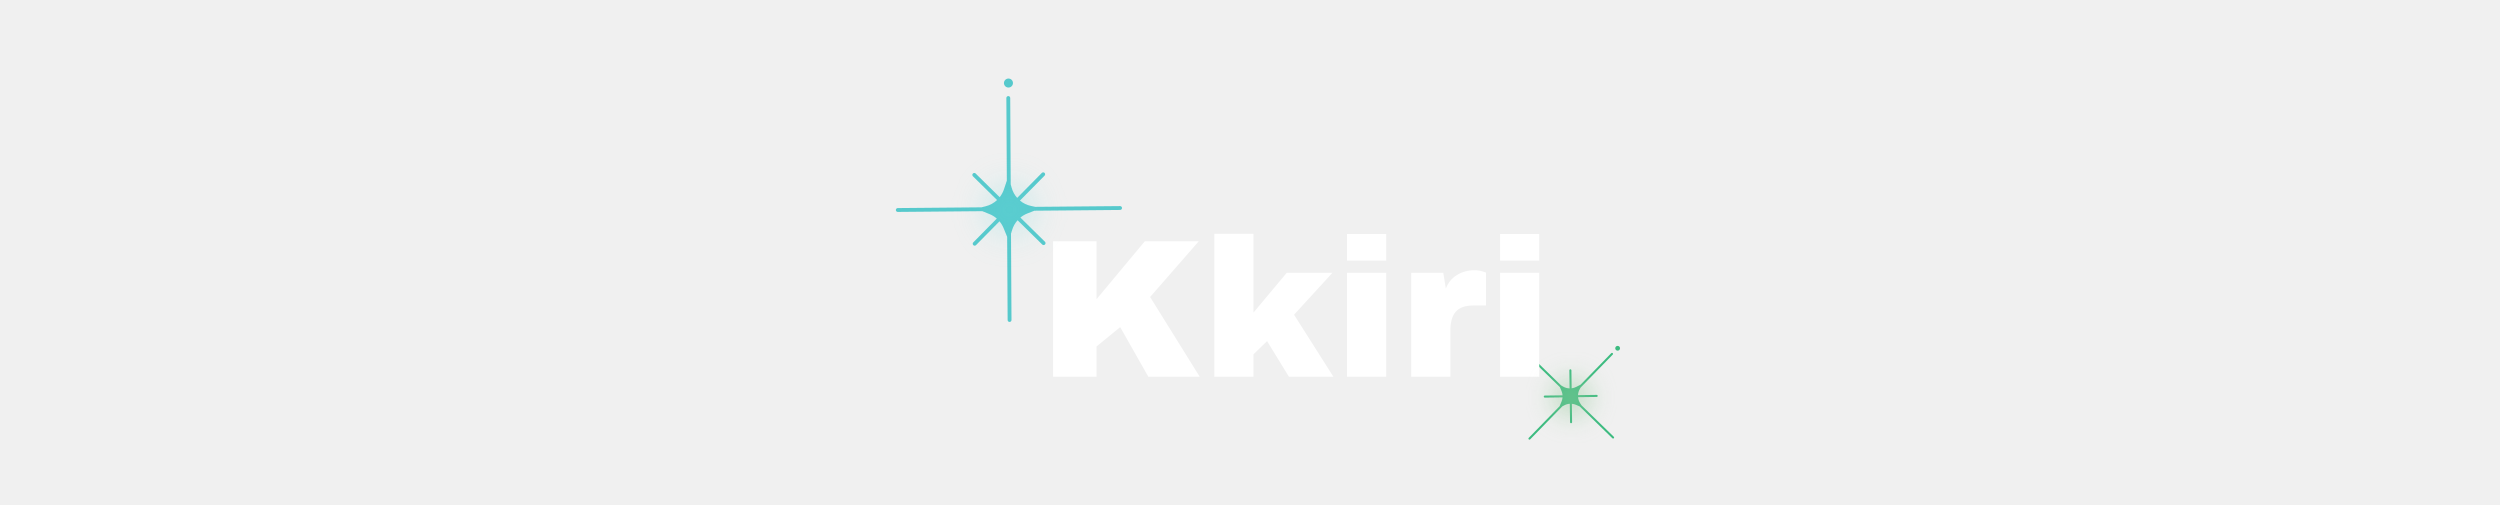
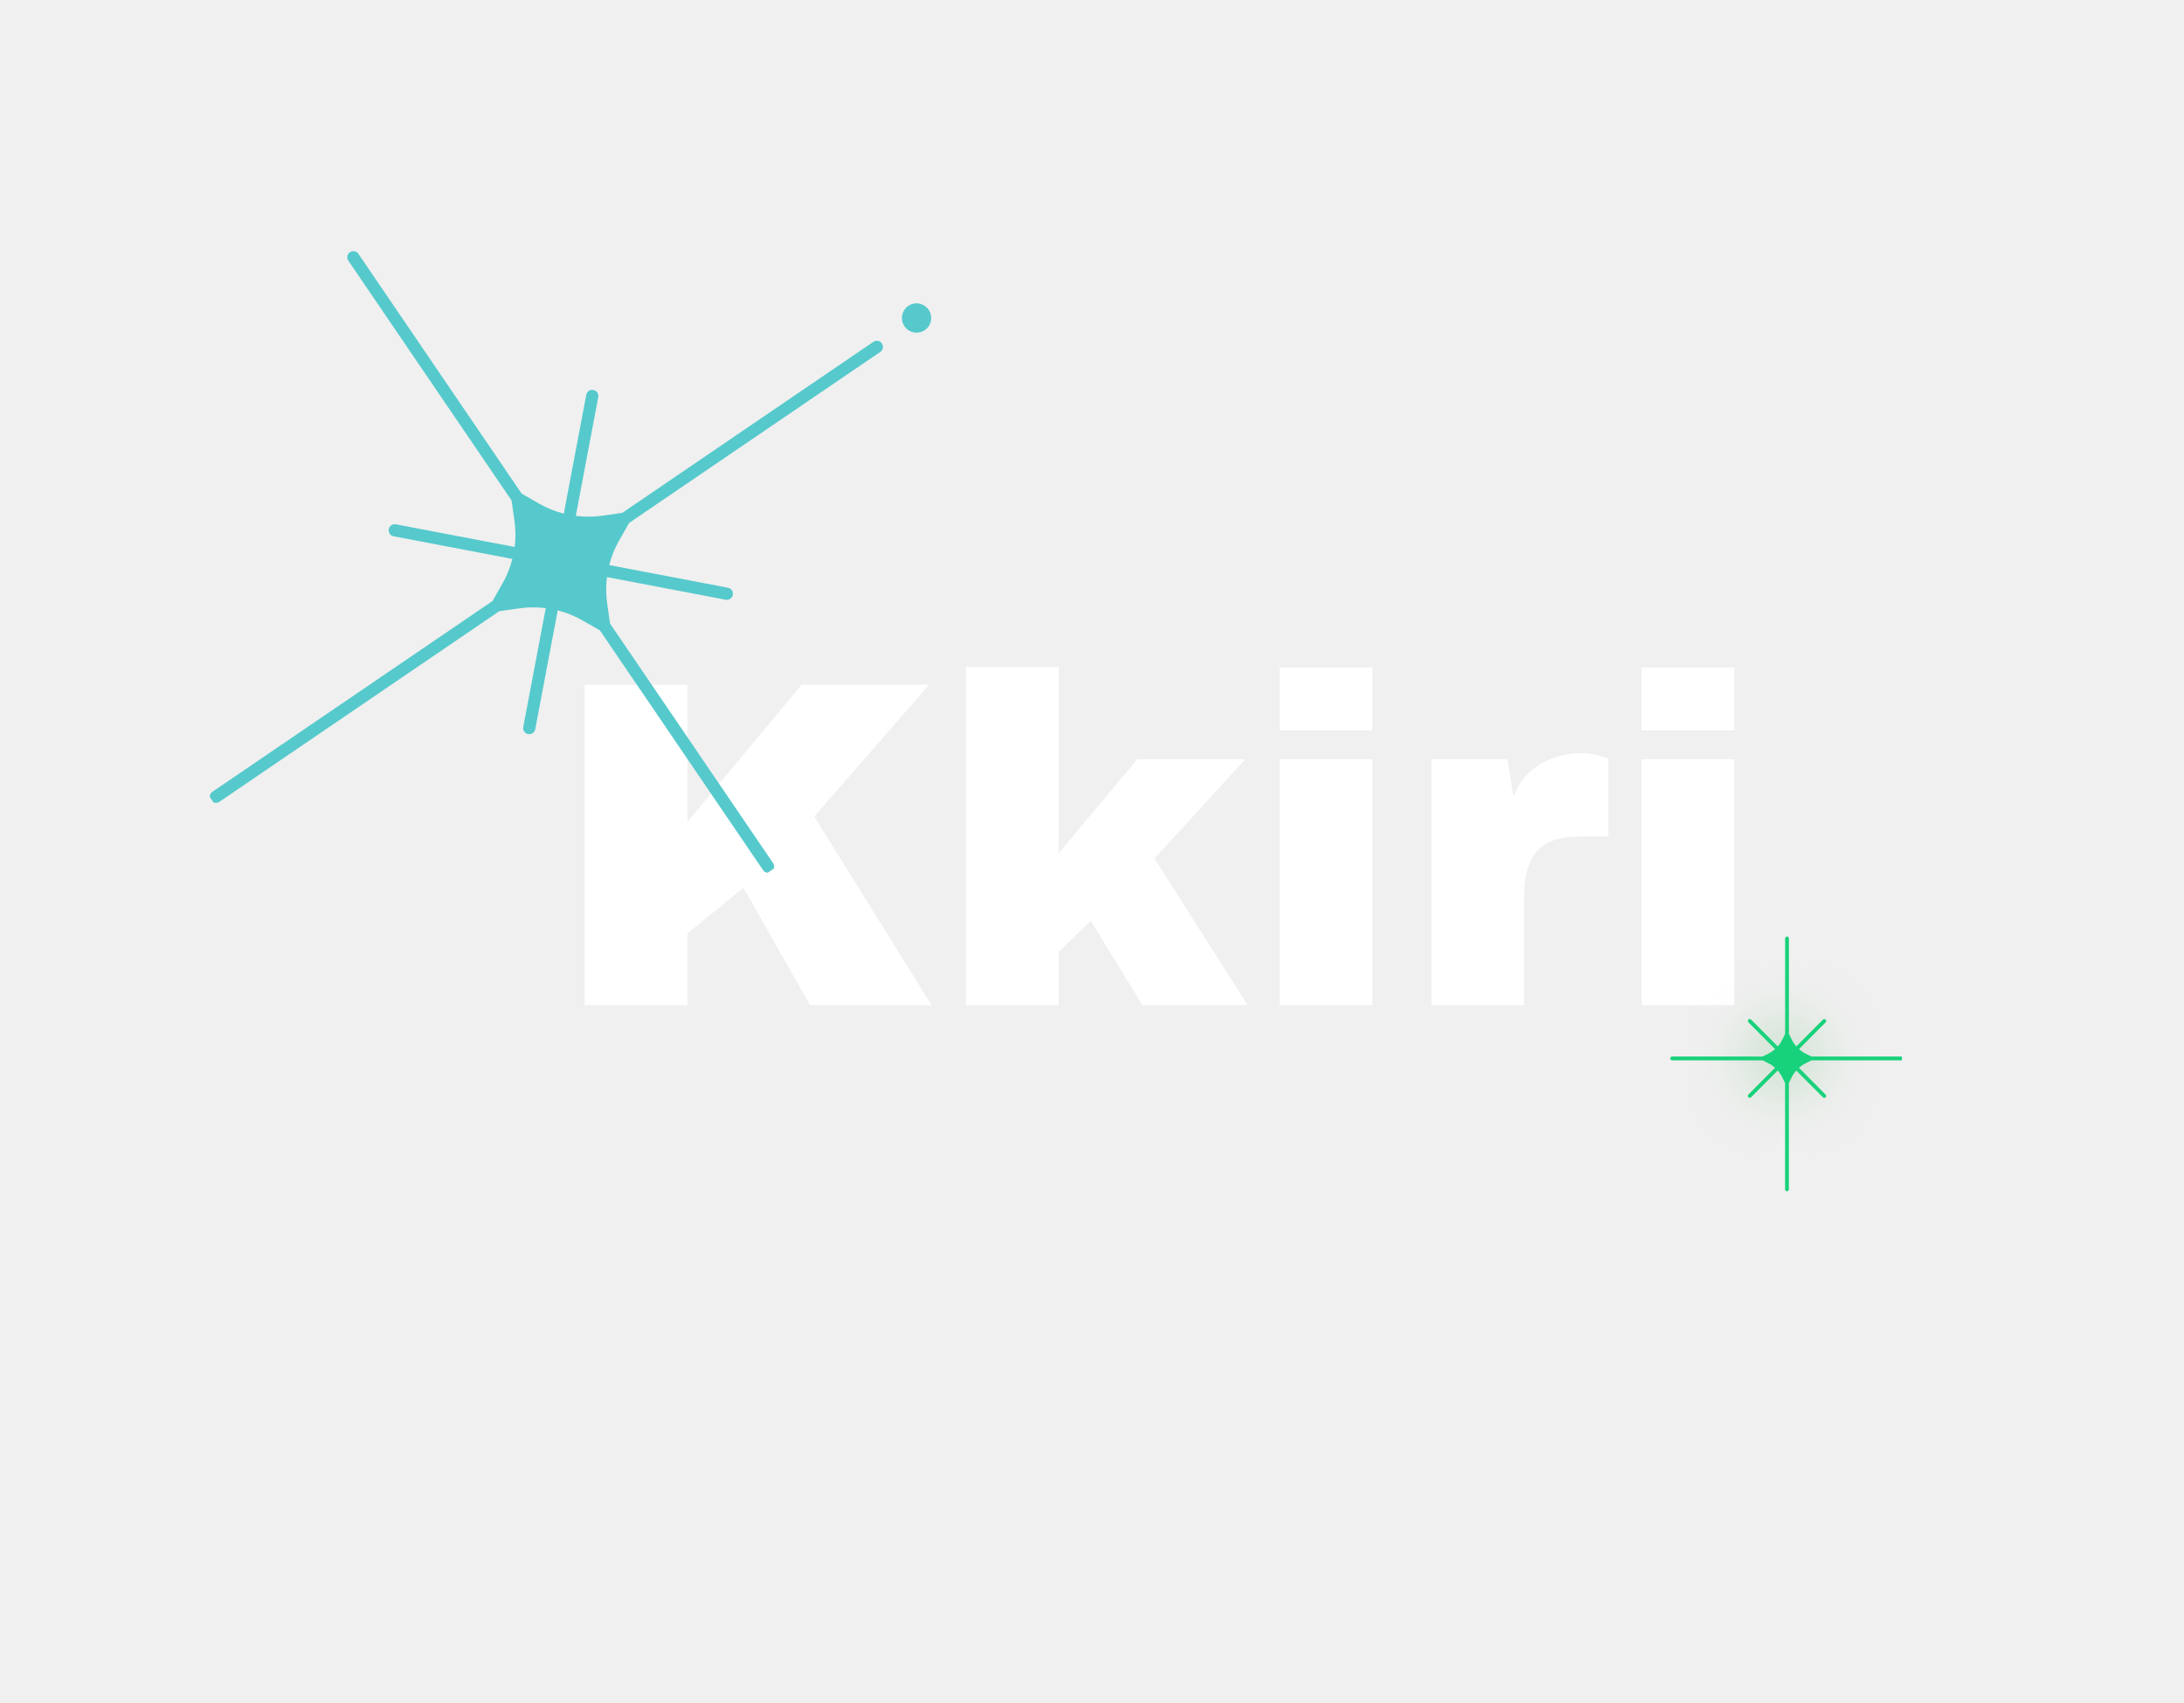
- <svg xmlns="http://www.w3.org/2000/svg" width="1200" height="242" viewBox="0 0 1200 242" fill="none">
-   <path fill-rule="evenodd" clip-rule="evenodd" d="M485.287 41.638C486.273 40.958 486.522 39.611 485.845 38.629C485.168 37.647 483.82 37.402 482.835 38.082C481.849 38.761 481.6 40.108 482.277 41.09C482.954 42.072 484.302 42.317 485.287 41.638ZM484.907 47.031C484.904 46.519 484.486 46.108 483.974 46.112C483.461 46.117 483.048 46.535 483.051 47.047L483.279 86.709L481.884 90.897C481.423 92.278 480.731 93.546 479.855 94.657L468.3 83.284C467.935 82.926 467.348 82.931 466.987 83.296C466.627 83.661 466.63 84.248 466.995 84.606L478.597 96.026C477.072 97.457 475.185 98.502 473.091 99.021L471.094 99.516L430.927 99.873C430.415 99.878 430.002 100.296 430.005 100.808C430.007 101.32 430.425 101.731 430.938 101.727L471.516 101.366L474.93 102.741C476.234 103.266 477.425 104.004 478.46 104.913L467.174 116.351C466.814 116.716 466.817 117.303 467.181 117.661C467.546 118.02 468.133 118.015 468.494 117.65L479.755 106.237C480.574 107.21 481.244 108.312 481.733 109.513L483.433 113.685L483.662 153.623C483.665 154.135 484.083 154.546 484.596 154.542C485.108 154.537 485.521 154.119 485.518 153.607L485.28 112.145L485.82 110.376C486.352 108.63 487.257 107.047 488.446 105.719L500.279 117.366C500.643 117.725 501.231 117.719 501.591 117.354C501.951 116.989 501.948 116.402 501.583 116.044L489.786 104.432C490.795 103.598 491.942 102.919 493.191 102.433L496.501 101.144L537.645 100.778C538.158 100.773 538.571 100.355 538.568 99.843C538.565 99.331 538.147 98.92 537.634 98.924L496.938 99.286L494.918 98.861C492.916 98.44 491.093 97.54 489.578 96.281L501.398 84.302C501.758 83.937 501.755 83.35 501.391 82.991C501.026 82.633 500.439 82.638 500.079 83.003L488.247 94.994C487.002 93.596 486.071 91.907 485.563 90.032L485.145 88.487L484.907 47.031Z" fill="#56C9CC" />
-   <path fill-rule="evenodd" clip-rule="evenodd" d="M776.267 168.305C776.893 168.416 777.491 167.998 777.602 167.372C777.713 166.746 777.296 166.148 776.669 166.037C776.043 165.925 775.445 166.343 775.334 166.969C775.223 167.596 775.64 168.194 776.267 168.305ZM774.109 170.209C774.299 170.013 774.295 169.701 774.1 169.511C773.905 169.32 773.592 169.325 773.402 169.52L758.66 184.656L756.566 185.723C755.876 186.074 755.14 186.296 754.393 186.39L754.279 177.744C754.275 177.472 754.051 177.254 753.779 177.257C753.506 177.261 753.288 177.485 753.292 177.757L753.406 186.438C752.295 186.409 751.192 186.099 750.207 185.512L749.263 184.949L733.957 170.041C733.762 169.851 733.449 169.855 733.259 170.05C733.068 170.245 733.073 170.558 733.268 170.748L748.737 185.814L749.511 187.612C749.808 188.3 749.981 189.026 750.033 189.758L741.493 189.871C741.22 189.874 741.002 190.098 741.006 190.371C741.01 190.643 741.233 190.862 741.506 190.858L750.027 190.746C749.973 191.422 749.814 192.091 749.55 192.73L748.632 194.951L733.789 210.191C733.598 210.387 733.603 210.699 733.798 210.889C733.993 211.08 734.306 211.076 734.496 210.88L749.907 195.058L750.771 194.589C751.625 194.126 752.558 193.864 753.503 193.806L753.62 202.657C753.623 202.929 753.847 203.148 754.12 203.144C754.393 203.14 754.611 202.916 754.607 202.644L754.491 193.819C755.185 193.881 755.872 194.052 756.526 194.336L758.256 195.086L773.939 210.361C774.135 210.552 774.447 210.548 774.638 210.352C774.828 210.157 774.824 209.844 774.628 209.654L759.121 194.55L758.514 193.628C757.915 192.717 757.563 191.693 757.461 190.648L766.406 190.53C766.678 190.526 766.896 190.302 766.893 190.03C766.889 189.757 766.665 189.539 766.393 189.542L757.439 189.66C757.492 188.664 757.771 187.675 758.28 186.773L758.699 186.031L774.109 170.209Z" fill="#3CBB80" />
-   <path d="M720.024 125.079V112.32H738.831V125.079H720.024ZM720.024 180.837V130.938H738.831V180.837H720.024Z" fill="white" />
-   <path d="M707.708 129.711C709.157 129.711 710.448 129.9 711.582 130.278C712.716 130.593 713.283 130.782 713.283 130.845V146.628H707.235C703.329 146.628 700.494 147.636 698.73 149.652C697.028 151.668 696.178 154.661 696.178 158.63V180.839H677.371V130.94H692.776L694.004 138.5C695.138 135.602 696.934 133.428 699.391 131.979C701.848 130.467 704.62 129.711 707.708 129.711Z" fill="white" />
-   <path d="M646.561 125.079V112.32H665.368V125.079H646.561ZM646.561 180.837V130.938H665.368V180.837H646.561Z" fill="white" />
-   <path d="M617.644 130.939H639.569L621.141 151.069L640.042 180.838H618.684L608.193 163.732L601.672 170.064V180.838H582.866V112.227H601.672V150.029L617.644 130.939Z" fill="white" />
-   <path d="M549.503 115.816H575.398L552.054 142.562L575.87 180.837H551.204L537.69 157.021L526.349 166.283V180.837H505.463V115.816H526.349V143.601L549.503 115.816Z" fill="white" />
-   <g filter="url(#filter0_f_2777_2694)">
-     <circle cx="754.275" cy="190.785" r="9.703" fill="#99CC9E" fill-opacity="0.5" />
+ <svg xmlns="http://www.w3.org/2000/svg" width="449" height="350" viewBox="0 0 449 350" fill="none">
+   <path d="M337.491 150.121V137.2H356.537V150.121H337.491ZM337.491 206.588V156.054H356.537V206.588H337.491Z" fill="white" />
+   <path d="M325.02 154.811C326.487 154.811 327.795 155.002 328.944 155.385C330.092 155.704 330.666 155.895 330.666 155.959V171.942H324.541C320.585 171.942 317.714 172.963 315.928 175.005C314.205 177.046 313.344 180.077 313.344 184.097V206.588H294.298V156.055H309.898L311.142 163.711C312.291 160.776 314.109 158.575 316.598 157.108C319.086 155.576 321.893 154.811 325.02 154.811Z" fill="white" />
+   <path d="M263.096 150.121V137.2H282.141V150.121H263.096ZM263.096 206.588V156.054H282.141V206.588H263.096Z" fill="white" />
+   <path d="M233.809 156.054H256.013L237.351 176.44L256.492 206.588H234.862L224.239 189.265L217.635 195.677V206.588H198.589V137.104H217.635V175.387L233.809 156.054Z" fill="white" />
+   <path d="M164.804 140.741H191.028L167.388 167.826L191.506 206.588H166.527L152.841 182.469L141.356 191.849V206.588H120.205V140.741H141.356V168.879L164.804 140.741Z" fill="white" />
+   <g clip-path="url(#clip0_0_1)">
+     <path d="M158.973 177.456L125.42 128.176L124.818 123.996C124.566 122.201 124.561 120.395 124.781 118.618L149.193 123.27C149.876 123.4 150.53 122.955 150.659 122.272C150.789 121.589 150.342 120.933 149.66 120.803L125.248 116.151C125.692 114.416 126.35 112.729 127.246 111.16L129.333 107.493L180.973 72.334C181.545 71.944 181.692 71.164 181.303 70.591C180.913 70.019 180.132 69.87 179.561 70.259L127.929 105.413L123.752 106.01C121.958 106.261 120.153 106.263 118.376 106.04L122.995 81.622C123.124 80.939 122.678 80.284 121.995 80.153C121.313 80.023 120.658 80.469 120.529 81.152L115.91 105.57C114.176 105.124 112.489 104.463 110.919 103.565L107.251 101.472L73.687 52.175C73.298 51.603 72.517 51.454 71.946 51.843C71.374 52.232 71.226 53.013 71.616 53.585L105.169 102.866L105.771 107.045C106.024 108.841 106.028 110.647 105.808 112.424L81.396 107.771C80.713 107.641 80.059 108.087 79.93 108.77C79.866 109.104 79.939 109.443 80.12 109.709C80.301 109.974 80.581 110.172 80.924 110.23L105.335 114.882C104.892 116.617 104.233 118.304 103.338 119.873L101.251 123.54L43.687 162.733C43.115 163.122 42.967 163.903 43.357 164.475C43.747 165.047 44.527 165.196 45.099 164.807L102.646 125.626L106.823 125.028C108.617 124.778 110.422 124.776 112.199 124.999L107.58 149.417C107.517 149.751 107.59 150.09 107.77 150.356C107.951 150.621 108.231 150.819 108.574 150.877C109.257 151.007 109.911 150.561 110.04 149.879L114.659 125.461C116.394 125.907 118.081 126.567 119.65 127.466L123.318 129.558L156.871 178.839C157.261 179.411 158.041 179.56 158.613 179.171C159.184 178.782 159.332 178.001 158.942 177.429L158.973 177.456Z" fill="#56C9CC" />
+     <path d="M185.945 67.059C186.881 68.434 188.752 68.79 190.125 67.856C191.498 66.921 191.852 65.049 190.916 63.675C189.98 62.3 188.108 61.943 186.736 62.878C185.363 63.812 185.009 65.684 185.945 67.059Z" fill="#56C9CC" />
  </g>
-   <g filter="url(#filter1_f_2777_2694)">
-     <circle cx="484.536" cy="100.741" r="11.643" fill="#67D9DC" fill-opacity="0.3" />
+   <g clip-path="url(#clip1_0_1)">
+     <g filter="url(#filter0_f_0_1)">
+       <ellipse cx="366.619" cy="217.344" rx="7.619" ry="7.661" fill="#99CC9E" fill-opacity="0.5" />
+     </g>
+     <path d="M390.994 217.165H372.42L371.238 216.583C370.731 216.332 370.265 216.014 369.846 215.643L375.325 210.135C375.478 209.981 375.478 209.732 375.325 209.578C375.172 209.424 374.925 209.424 374.771 209.578L369.293 215.087C368.924 214.665 368.605 214.197 368.358 213.688L367.779 212.499V192.902C367.779 192.685 367.604 192.509 367.388 192.509C367.173 192.509 366.998 192.685 366.998 192.902V212.496L366.419 213.684C366.169 214.194 365.853 214.662 365.484 215.084L360.005 209.575C359.852 209.421 359.605 209.421 359.452 209.575C359.299 209.729 359.299 209.978 359.452 210.132L364.931 215.64C364.512 216.011 364.046 216.332 363.539 216.58L362.357 217.162H343.776C343.56 217.162 343.385 217.338 343.385 217.555C343.385 217.772 343.56 217.948 343.776 217.948H362.351L363.533 218.53C364.039 218.781 364.505 219.099 364.924 219.47L359.446 224.978C359.292 225.132 359.292 225.381 359.446 225.535C359.521 225.61 359.621 225.651 359.721 225.651C359.821 225.651 359.921 225.613 359.996 225.535L365.475 220.026C365.844 220.447 366.163 220.916 366.41 221.425L366.988 222.614V244.459C366.988 244.676 367.163 244.852 367.379 244.852C367.595 244.852 367.77 244.676 367.77 244.459V222.62L368.348 221.432C368.599 220.922 368.914 220.454 369.283 220.032L374.762 225.541C374.837 225.616 374.937 225.657 375.037 225.657C375.137 225.657 375.237 225.62 375.312 225.541C375.466 225.387 375.466 225.139 375.312 224.984L369.834 219.476C370.253 219.105 370.719 218.784 371.225 218.536L372.407 217.954H390.982C391.198 217.954 391.373 217.778 391.373 217.561C391.373 217.344 391.198 217.168 390.982 217.168L390.994 217.165Z" fill="#18D17B" />
  </g>
  <defs>
-     <filter id="filter0_f_2777_2694" x="732.572" y="169.082" width="43.406" height="43.406" filterUnits="userSpaceOnUse" color-interpolation-filters="sRGB">
+     <filter id="filter0_f_0_1" x="347" y="197.684" width="39.238" height="39.321" filterUnits="userSpaceOnUse" color-interpolation-filters="sRGB">
      <feFlood flood-opacity="0" result="BackgroundImageFix" />
      <feBlend mode="normal" in="SourceGraphic" in2="BackgroundImageFix" result="shape" />
-       <feGaussianBlur stdDeviation="6" result="effect1_foregroundBlur_2777_2694" />
+       <feGaussianBlur stdDeviation="6" result="effect1_foregroundBlur_0_1" />
    </filter>
-     <filter id="filter1_f_2777_2694" x="456.893" y="73.098" width="55.287" height="55.285" filterUnits="userSpaceOnUse" color-interpolation-filters="sRGB">
-       <feFlood flood-opacity="0" result="BackgroundImageFix" />
-       <feBlend mode="normal" in="SourceGraphic" in2="BackgroundImageFix" result="shape" />
-       <feGaussianBlur stdDeviation="8" result="effect1_foregroundBlur_2777_2694" />
-     </filter>
+     <clipPath id="clip0_0_1">
+       <rect width="154.064" height="178.519" fill="white" transform="translate(147.563) rotate(55.751)" />
+     </clipPath>
+     <clipPath id="clip1_0_1">
+       <rect width="48" height="56" fill="white" transform="translate(343 189)" />
+     </clipPath>
  </defs>
</svg>
